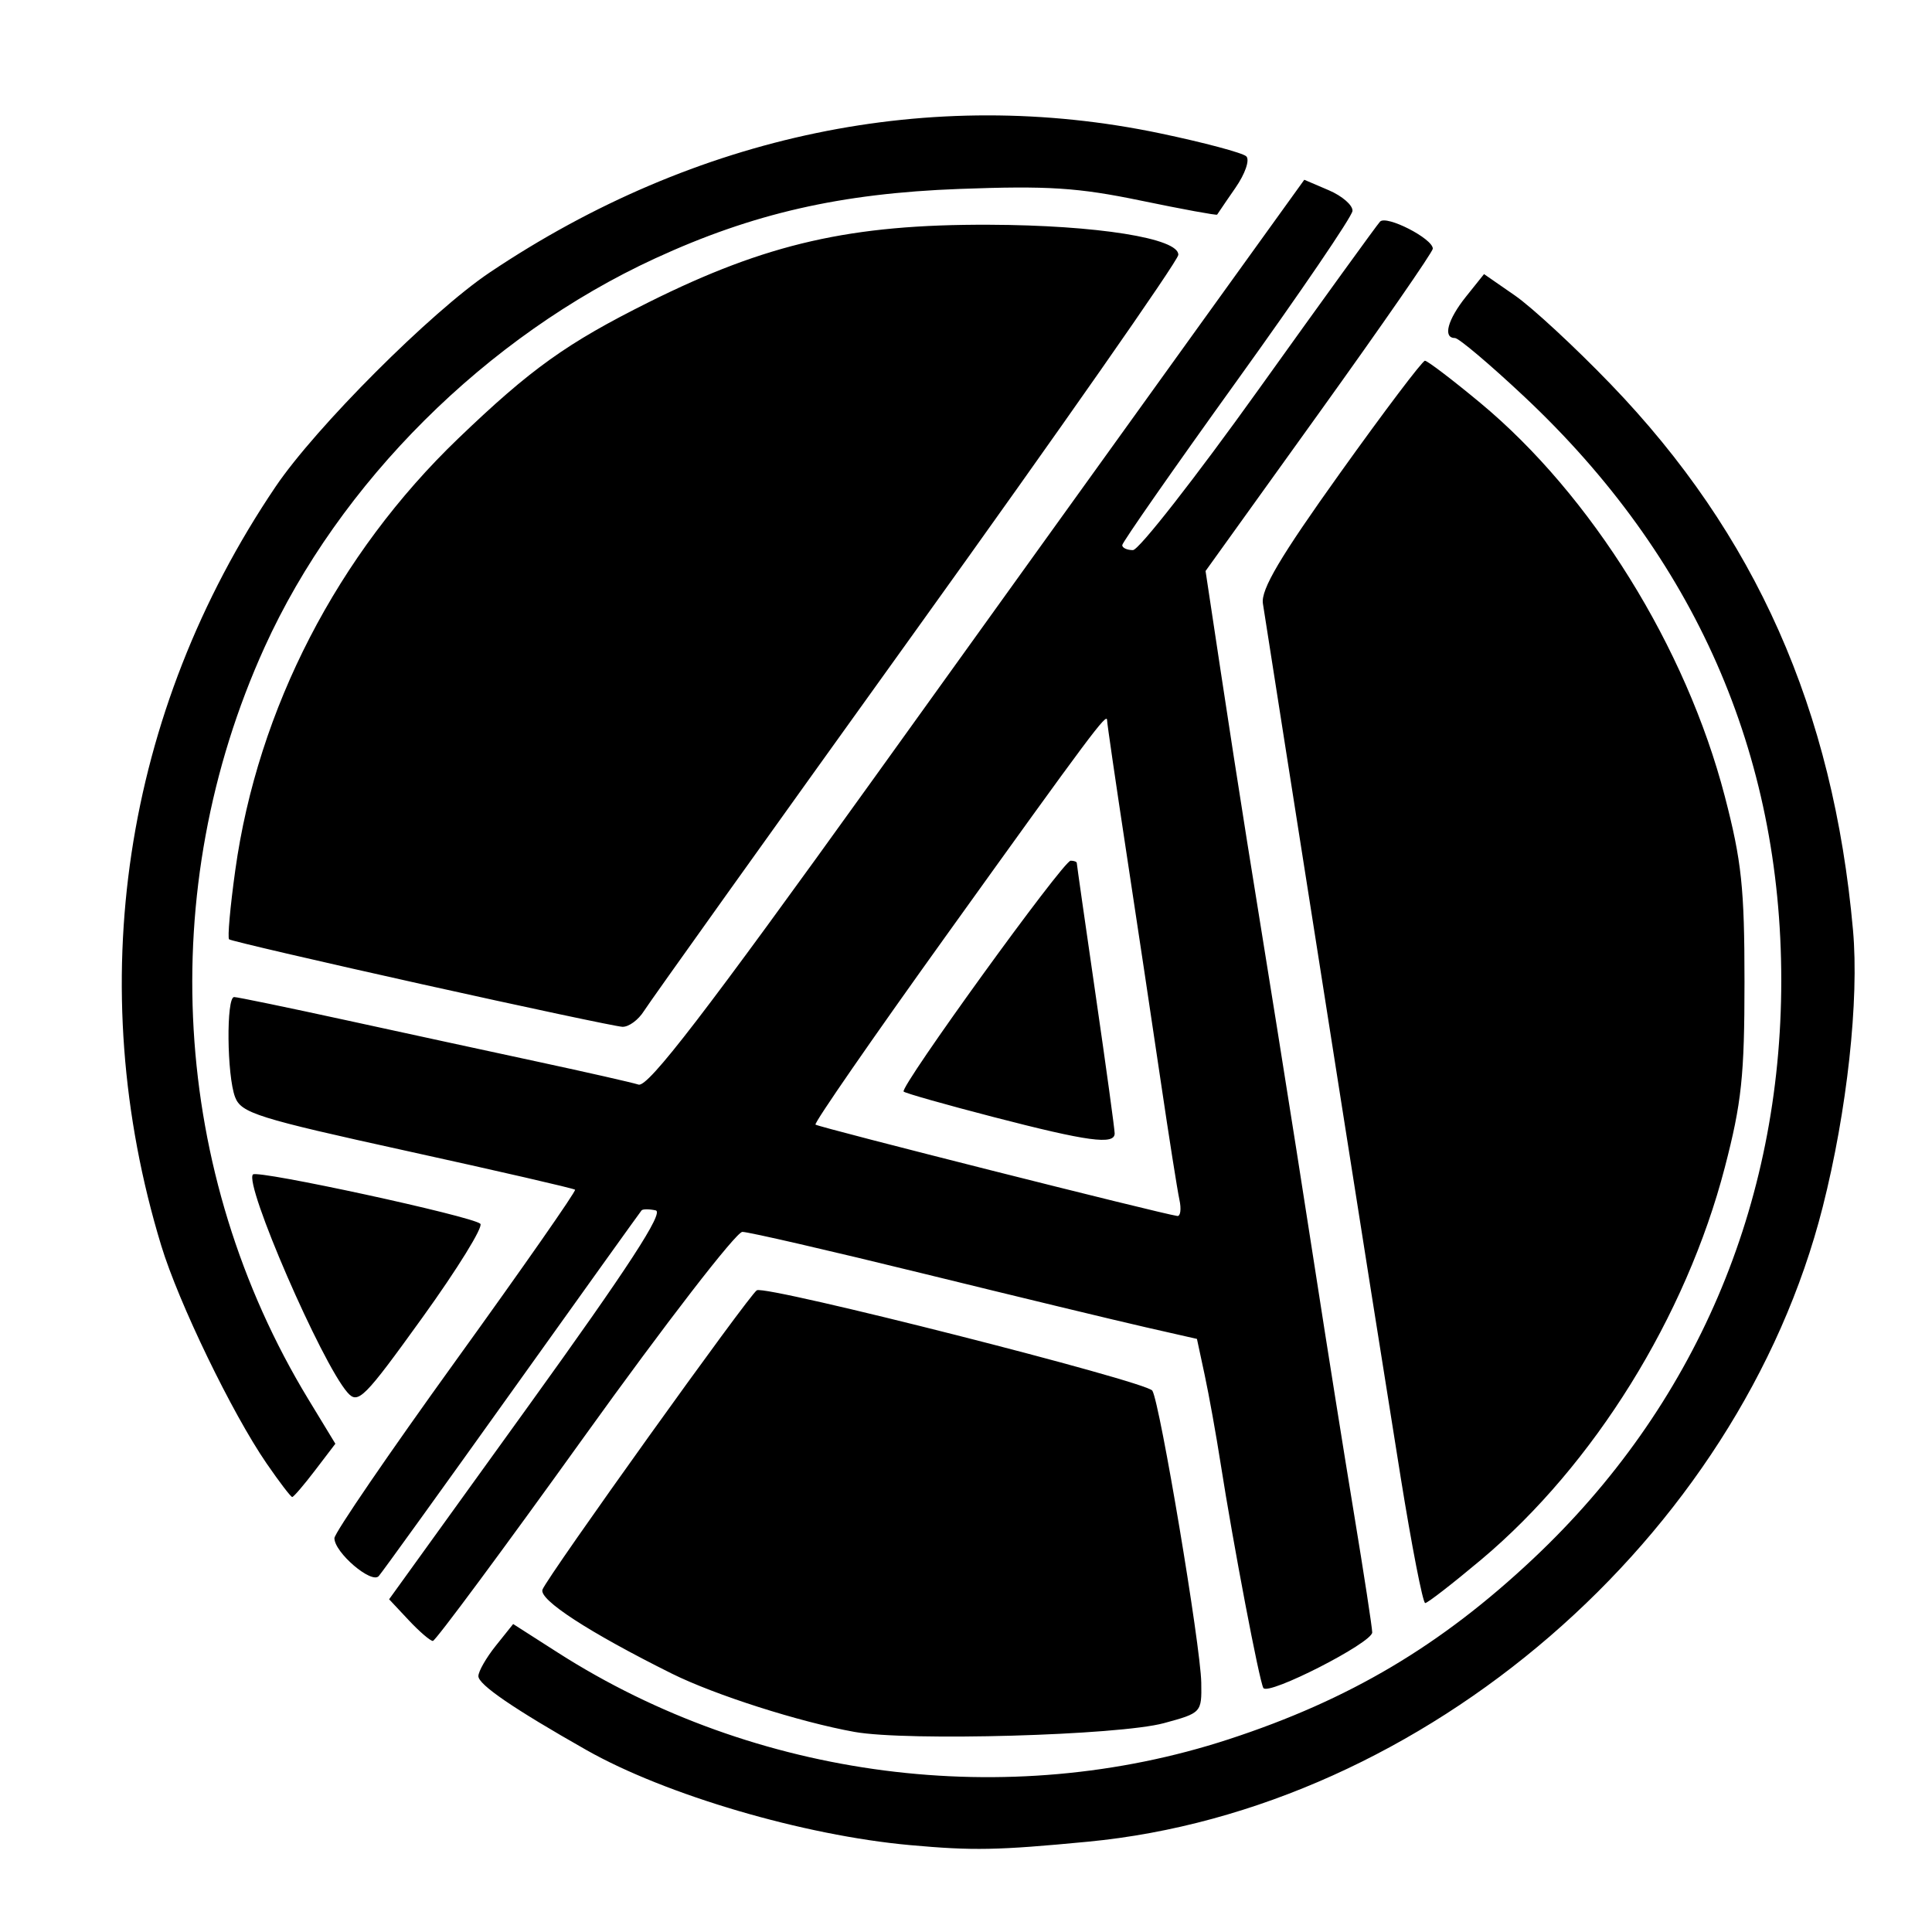
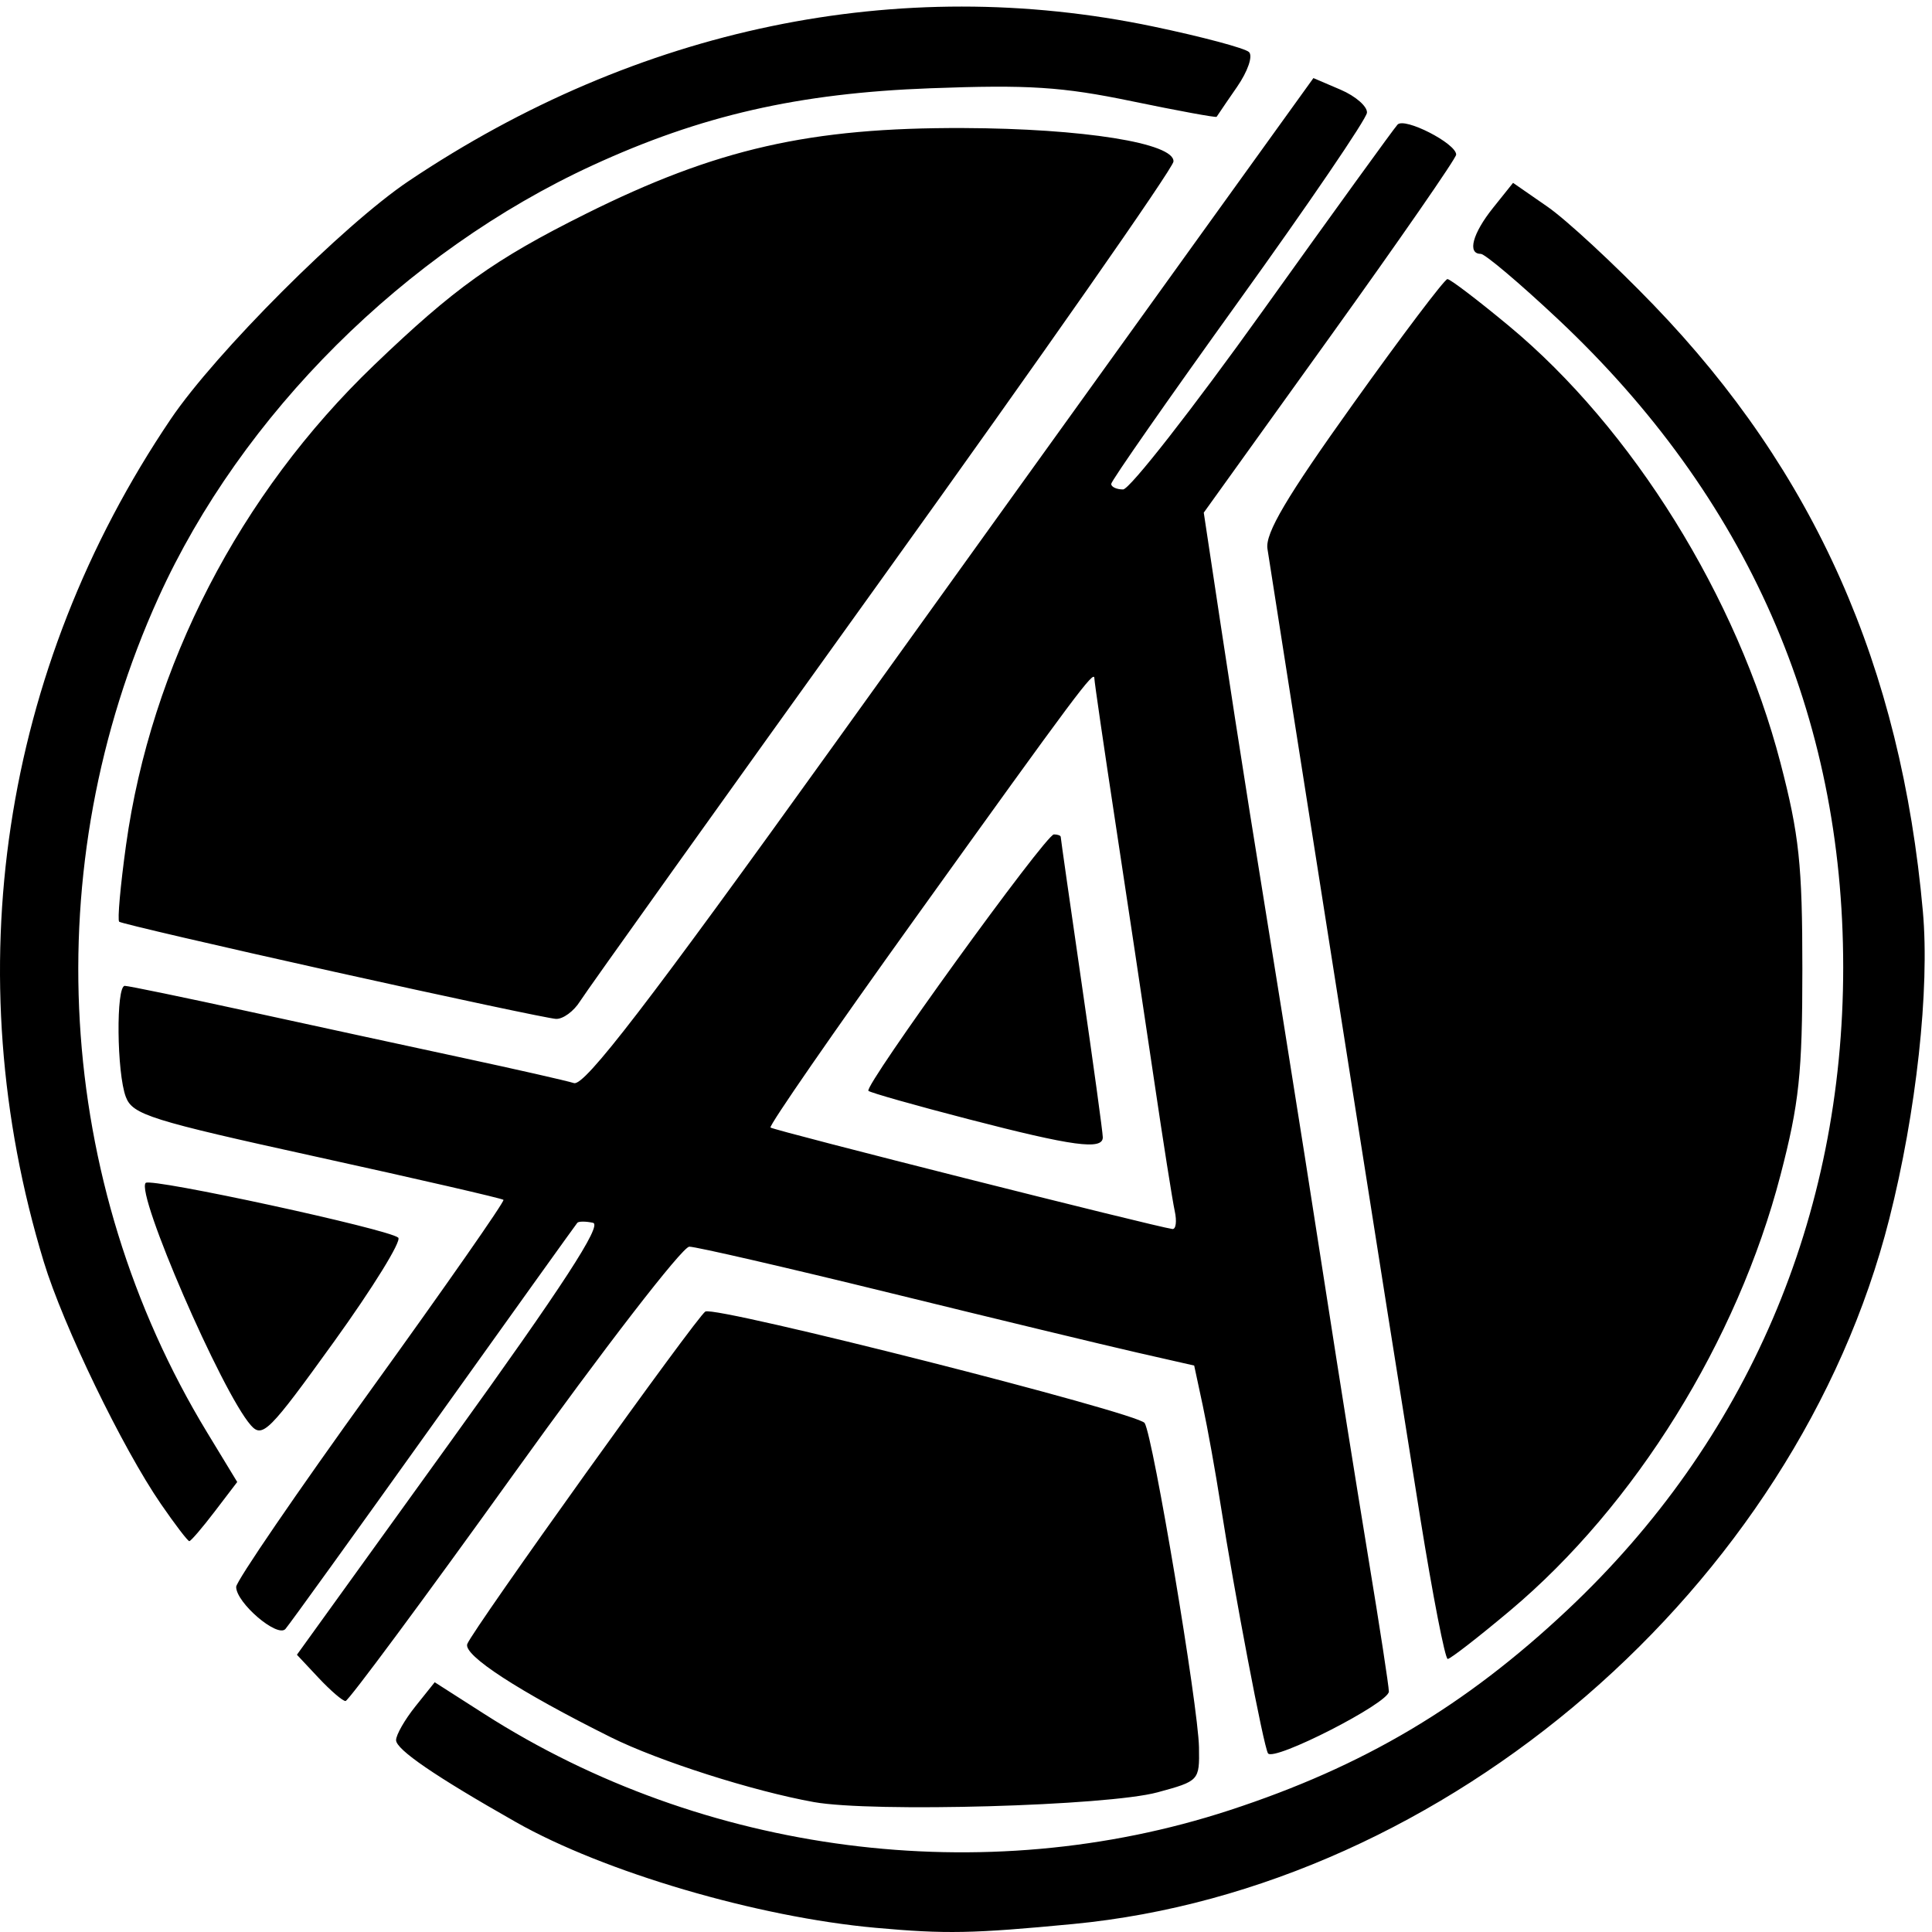
<svg xmlns="http://www.w3.org/2000/svg" width="226mm" height="226mm" viewBox="0 0 226 226">
-   <path d="M106.464 215.837c-12.437-1.122-28.605-5.871-37.87-11.125-8.503-4.822-12.639-7.65-12.634-8.642.002-.559.919-2.159 2.037-3.556l2.032-2.54 5.223 3.342c23.13 14.795 52.586 18.602 78.478 10.14 14.118-4.613 24.791-10.94 35.604-21.107 18.92-17.789 29.034-41.36 29.034-67.67 0-26.553-10.125-49.555-30.052-68.272-4.022-3.777-7.677-6.867-8.124-6.867-1.437 0-.862-2.144 1.3-4.846l2.106-2.631 3.62 2.508c1.99 1.38 7.02 6.036 11.176 10.348 16.967 17.6 26.057 38.073 28.365 63.884.73 8.163-.688 21.128-3.541 32.38-9.812 38.687-46.64 70.498-85.968 74.255-10.595 1.012-13.395 1.065-20.786.399zm-6.504-13.242c-6.422-1.154-16.365-4.329-21.386-6.828-9.685-4.823-15.566-8.645-15.114-9.823.601-1.566 24.235-34.565 25.075-35.012 1.148-.61 45.602 10.674 46.263 11.743.89 1.441 5.65 29.84 5.722 34.15.06 3.512.023 3.551-4.37 4.744-5.275 1.432-30.024 2.133-36.19 1.026zm47.826-5.137c-.467-.754-3.531-16.844-5-26.247-.525-3.367-1.364-8.027-1.863-10.355l-.908-4.234-6.015-1.368c-3.308-.752-14.979-3.57-25.935-6.26s-20.508-4.892-21.225-4.892c-.718 0-9.034 10.767-18.48 23.926-9.444 13.158-17.42 23.925-17.724 23.925-.304 0-1.58-1.097-2.836-2.437l-2.283-2.437 16.288-22.596c11.702-16.234 15.896-22.68 14.897-22.896-.765-.165-1.509-.165-1.653 0-.145.165-6.956 9.67-15.137 21.124-8.18 11.453-15.203 21.197-15.606 21.654-.843.955-5.187-2.759-5.187-4.434 0-.594 6.395-9.947 14.211-20.784 7.817-10.837 14.09-19.826 13.94-19.977-.151-.15-8.984-2.185-19.63-4.523-17.554-3.855-19.429-4.442-20.141-6.316-.961-2.527-1.047-11.699-.11-11.699.373 0 6.254 1.216 13.07 2.702 6.818 1.487 16.98 3.688 22.585 4.893 5.605 1.205 10.849 2.396 11.653 2.647 1.107.345 7.771-8.328 27.422-35.686a76288.333 76288.333 0 0 1 38.206-53.15l12.247-17.009 2.865 1.225c1.576.674 2.824 1.764 2.774 2.421-.05.658-6.132 9.593-13.514 19.856-7.381 10.263-13.421 18.92-13.421 19.24 0 .319.563.58 1.252.58.688 0 7.315-8.473 14.727-18.83 7.411-10.357 13.79-19.173 14.175-19.592.737-.802 6.177 1.98 6.177 3.16 0 .377-5.982 9.016-13.292 19.196l-13.292 18.51 1.78 11.787a2660.39 2660.39 0 0 0 3.073 19.823l3.5 21.772a5851.567 5851.567 0 0 1 4.535 28.799c1.28 8.285 3.29 20.9 4.467 28.033 1.177 7.133 2.14 13.409 2.14 13.946 0 1.216-12.16 7.428-12.732 6.503zm-9.822-57.122c-.238-1.096-1.229-7.377-2.2-13.956-.973-6.58-2.779-18.606-4.014-26.725-1.236-8.12-2.247-15.052-2.247-15.406 0-.94-1.724 1.369-18.88 25.277-8.562 11.93-15.415 21.843-15.23 22.027.291.292 40.51 10.447 42.324 10.687.375.05.486-.807.247-1.904zm-21.738-9.666c-5.596-1.45-10.33-2.791-10.52-2.98-.497-.498 18.676-27.008 19.534-27.008.395 0 .719.12.719.266 0 .146.997 7.126 2.215 15.51 1.219 8.384 2.216 15.641 2.216 16.127 0 1.368-3.13.945-14.164-1.915zm47.6 42.01a15743.87 15743.87 0 0 1-6.844-43.199c-2.45-15.596-5.461-34.736-6.69-42.534a5708.5 5708.5 0 0 1-2.562-16.351c-.246-1.632 2.01-5.445 9.046-15.286 5.155-7.212 9.614-13.112 9.909-13.112.295 0 3.203 2.214 6.463 4.92 13.02 10.807 24.075 28.591 28.613 46.032 1.97 7.571 2.305 10.732 2.305 21.71 0 10.978-.335 14.139-2.305 21.71-4.542 17.455-15.313 34.801-28.476 45.857-3.337 2.802-6.293 5.095-6.57 5.095-.276 0-1.577-6.679-2.89-14.842zM31.19 171.196c-4.047-5.881-10.29-18.793-12.332-25.499-9.266-30.442-4.451-62.384 13.38-88.768 4.709-6.966 18.199-20.461 25.046-25.055 24.122-16.182 51.623-21.89 78.422-16.276 5.118 1.072 9.653 2.281 10.078 2.687.434.413-.122 2.033-1.264 3.685a219.502 219.502 0 0 0-2.143 3.136c-.058.104-4.075-.634-8.926-1.64-7.362-1.526-10.873-1.751-21.227-1.365-13.889.517-24.164 2.863-35.587 8.125-19.735 9.09-36.95 26.23-45.69 45.489-12.879 28.383-10.95 61.51 5.123 87.97l3.16 5.2-2.376 3.116c-1.307 1.714-2.509 3.115-2.671 3.115-.163 0-1.51-1.764-2.993-3.92zm9.466-8.294c-3.04-3.448-12.143-24.44-11.065-25.517.552-.553 25.638 4.886 26.598 5.767.372.341-2.669 5.267-6.758 10.945-6.842 9.502-7.541 10.204-8.775 8.805zm8.653-47.782c-12.184-2.71-22.314-5.068-22.51-5.24-.197-.172.128-3.808.722-8.078 2.626-18.876 11.967-36.96 26.098-50.524 8.483-8.141 12.68-11.143 22.274-15.928 13.792-6.878 23.657-9.123 39.817-9.06 12.606.048 22.255 1.588 22.123 3.531-.049.715-13.86 20.472-30.69 43.904C90.312 97.157 76 117.195 75.339 118.252c-.66 1.059-1.803 1.896-2.54 1.86-.735-.036-11.306-2.282-23.49-4.992z" />
+   <path d="M102.427 225.51c-13.814-1.246-31.772-6.521-42.062-12.357-9.445-5.356-14.039-8.497-14.033-9.599.002-.62 1.02-2.398 2.263-3.95l2.256-2.82 5.802 3.712c25.69 16.433 58.408 20.661 87.166 11.262 15.681-5.124 27.536-12.151 39.546-23.444 21.015-19.758 32.248-45.939 32.248-75.162 0-29.492-11.246-55.04-33.379-75.83-4.467-4.195-8.527-7.627-9.023-7.627-1.596 0-.958-2.382 1.444-5.383l2.339-2.922 4.02 2.786c2.211 1.532 7.798 6.704 12.414 11.493 18.846 19.549 28.942 42.288 31.505 70.957.811 9.067-.764 23.467-3.933 35.965-10.898 42.97-51.803 78.303-95.485 82.476-11.768 1.124-14.878 1.183-23.088.443zm-7.224-14.708c-7.133-1.282-18.176-4.808-23.753-7.584-10.758-5.357-17.29-9.602-16.788-10.91.668-1.74 26.918-38.392 27.851-38.889 1.276-.677 50.651 11.856 51.385 13.043.989 1.6 6.276 33.144 6.356 37.931.066 3.9.025 3.944-4.854 5.27-5.859 1.59-33.348 2.368-40.197 1.139zm53.121-5.706c-.518-.837-3.922-18.709-5.553-29.153-.583-3.74-1.515-8.915-2.07-11.501l-1.008-4.703-6.681-1.52c-3.674-.835-16.637-3.965-28.806-6.952-12.17-2.988-22.779-5.434-23.575-5.434-.798 0-10.034 11.959-20.526 26.575-10.49 14.615-19.349 26.574-19.686 26.574-.338 0-1.755-1.219-3.15-2.707l-2.536-2.707 18.091-25.098c12.998-18.03 17.656-25.19 16.546-25.43-.85-.184-1.676-.184-1.836 0-.16.183-7.726 10.74-16.812 23.462-9.086 12.721-16.887 23.544-17.334 24.052-.937 1.06-5.762-3.065-5.762-4.925 0-.66 7.104-11.049 15.785-23.085 8.682-12.037 15.65-22.021 15.483-22.19-.168-.166-9.978-2.426-21.803-5.023-19.498-4.282-21.58-4.934-22.371-7.015-1.067-2.807-1.163-12.994-.122-12.994.414 0 6.946 1.35 14.517 3 7.573 1.652 18.86 4.097 25.085 5.436 6.226 1.338 12.05 2.66 12.943 2.94 1.23.383 8.632-9.25 30.458-39.637a84734.378 84734.378 0 0 1 42.436-59.035L153.64 9.134l3.182 1.36c1.75.75 3.137 1.96 3.081 2.69-.055.73-6.81 10.655-15.01 22.054-8.198 11.4-14.907 21.015-14.907 21.37 0 .355.626.645 1.391.645.764 0 8.125-9.411 16.357-20.915s15.317-21.296 15.745-21.761c.818-.891 6.86 2.199 6.86 3.51 0 .418-6.644 10.014-14.763 21.32l-14.763 20.56 1.977 13.092a2954.927 2954.927 0 0 0 3.413 22.018l3.887 24.182a6499.407 6499.407 0 0 1 5.037 31.988 3745.953 3745.953 0 0 0 4.962 31.136c1.307 7.923 2.377 14.894 2.377 15.49 0 1.35-13.506 8.25-14.142 7.223zm-10.91-63.446c-.264-1.217-1.364-8.194-2.443-15.501a8848.989 8848.989 0 0 0-4.458-29.684c-1.373-9.019-2.496-16.718-2.496-17.111 0-1.045-1.915 1.52-20.97 28.075-9.51 13.25-17.122 24.261-16.916 24.466.323.324 44.995 11.603 47.01 11.87.416.055.54-.897.274-2.115zm-24.144-10.736c-6.215-1.61-11.473-3.1-11.685-3.31-.552-.553 20.744-29.998 21.697-29.998.439 0 .799.133.799.295 0 .162 1.107 7.915 2.46 17.227 1.354 9.313 2.461 17.373 2.461 17.913 0 1.52-3.476 1.05-15.732-2.127zm52.87 46.66a17486.908 17486.908 0 0 1-7.602-47.98c-2.72-17.323-6.065-38.582-7.43-47.244a6340.5 6340.5 0 0 1-2.846-18.161c-.273-1.813 2.233-6.048 10.048-16.978 5.725-8.01 10.678-14.564 11.006-14.564.327 0 3.557 2.46 7.178 5.465 14.462 12.003 26.74 31.756 31.78 51.128 2.189 8.41 2.561 11.92 2.561 24.114 0 12.193-.372 15.704-2.56 24.113-5.045 19.388-17.008 38.654-31.629 50.934-3.706 3.112-6.99 5.66-7.297 5.66-.307 0-1.752-7.42-3.21-16.486zm-147.32-1.647c-4.495-6.532-11.43-20.874-13.698-28.322C-5.17 113.792.18 78.314 19.984 49.009c5.23-7.737 20.214-22.726 27.819-27.829C74.595 3.206 105.14-3.134 134.907 3.102c5.684 1.19 10.722 2.534 11.194 2.985.482.458-.136 2.258-1.404 4.092a243.804 243.804 0 0 0-2.38 3.484c-.065.115-4.527-.705-9.915-1.822-8.177-1.695-12.077-1.945-23.577-1.516-15.427.574-26.84 3.18-39.527 9.025-21.92 10.096-41.04 29.134-50.748 50.525-14.305 31.525-12.163 68.32 5.69 97.709l3.51 5.776-2.64 3.46c-1.451 1.904-2.786 3.46-2.966 3.46-.181 0-1.677-1.959-3.324-4.353zm10.514-9.213c-3.377-3.83-13.488-27.145-12.29-28.342.613-.614 28.476 5.427 29.542 6.406.414.379-2.964 5.85-7.506 12.157-7.6 10.554-8.376 11.333-9.746 9.78zm9.61-53.072c-13.532-3.01-24.784-5.629-25.001-5.82-.22-.19.142-4.23.801-8.972 2.917-20.966 13.292-41.052 28.988-56.118 9.422-9.042 14.084-12.376 24.74-17.691 15.319-7.64 26.276-10.133 44.225-10.063 14.002.053 24.719 1.764 24.572 3.922-.054.794-15.394 22.738-34.087 48.764-18.695 26.027-34.591 48.283-35.326 49.457-.733 1.176-2.002 2.106-2.82 2.066-.817-.04-12.558-2.535-26.091-5.545z" />
</svg>
